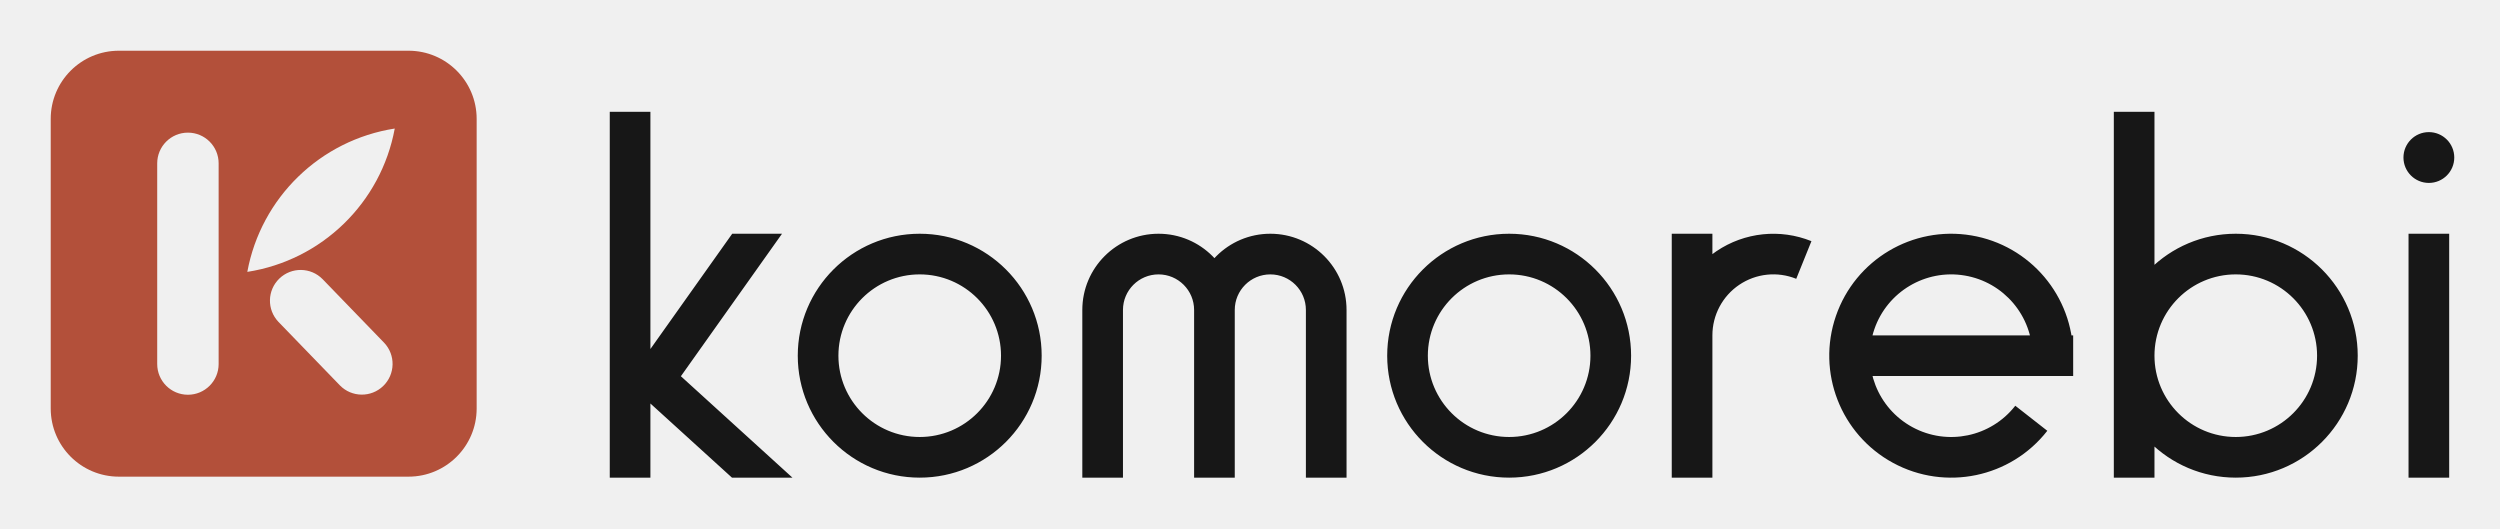
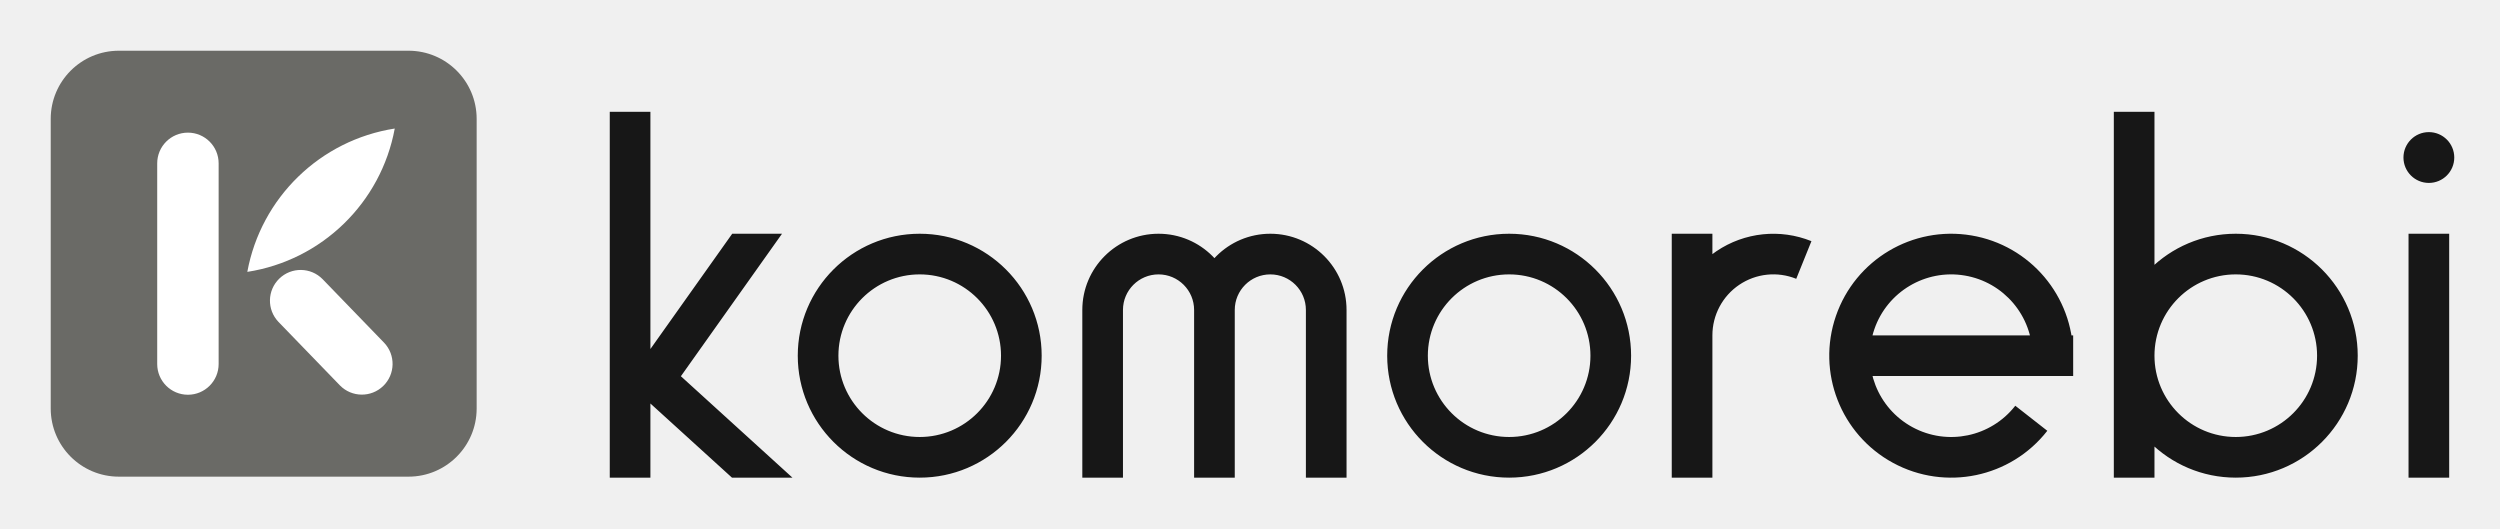
<svg xmlns="http://www.w3.org/2000/svg" viewBox="-10 6 492 104">
  <g transform="translate(-9.69 6.31) scale(0.403)">
-     <path fill="#B3503A" fill-rule="evenodd" d="M57.28 24H198.72A33.28 33.28 0 0 1 232 57.28V198.72A33.28 33.28 0 0 1 198.72 232H57.28A33.28 33.28 0 0 1 24 198.72V57.28A33.28 33.28 0 0 1 57.28 24ZM91 64H91A15 15 0 0 1 106 79V177A15 15 0 0 1 91 192H91A15 15 0 0 1 76 177V79A15 15 0 0 1 91 64ZM120 132A86.78 86.78 0 0 1 192 62A86.78 86.78 0 0 1 120 132ZM135.22 156.43L165.22 187.43A15 15 0 0 0 186.78 166.57L156.78 135.57A15 15 0 0 0 135.22 156.43Z" />
+     <path fill="#6A6A66" d="M57.28 24H198.72A33.28 33.28 0 0 1 232 57.28V198.72A33.28 33.28 0 0 1 198.72 232H57.28A33.28 33.28 0 0 1 24 198.72V57.28A33.28 33.28 0 0 1 57.28 24Z" />
+     <path fill="#FFFFFF" d="M91 64H91A15 15 0 0 1 106 79V177A15 15 0 0 1 91 192H91A15 15 0 0 1 76 177V79A15 15 0 0 1 91 64ZM120 132A86.78 86.78 0 0 1 192 62A86.78 86.78 0 0 1 120 132ZM135.22 156.43L165.22 187.43A15 15 0 0 0 186.78 166.57L156.78 135.57A15 15 0 0 0 135.22 156.43Z" />
  </g>
  <path transform="translate(110 0)" fill="#171717" d="M0 28h8v72h-8zM24.1 52L33.9 52L11.9 83L2.1 83zM2.05 80L13.95 80L35.95 100L24.05 100zM37 76a24 24 0 1 1 48 0a24 24 0 1 1 -48 0z M45 76a16 16 0 1 0 32 0a16 16 0 1 0 -32 0zM93 100V67A15 15 0 0 1 123 67V100h-8V67A7 7 0 0 0 101 67V100zM115 100V67A15 15 0 0 1 145 67V100h-8V67A7 7 0 0 0 123 67V100zM153 76a24 24 0 1 1 48 0a24 24 0 1 1 -48 0z M161 76a16 16 0 1 0 32 0a16 16 0 1 0 -32 0zM209 52h8v48h-8zM209 72A20 20 0 0 1 236.49 53.46L233.5 60.87A12 12 0 0 0 217 72zM282.91 90.78A24 24 0 1 1 288 76L280 76A16 16 0 1 0 276.61 85.85zM241 72h47v8h-47zM296 28h8v72h-8zM296 76a24 24 0 1 1 48 0a24 24 0 1 1 -48 0z M304 76a16 16 0 1 0 32 0a16 16 0 1 0 -32 0zM354 52h8v48h-8zM353 37a5 5 0 1 1 10 0a5 5 0 1 1 -10 0z" />
</svg>
